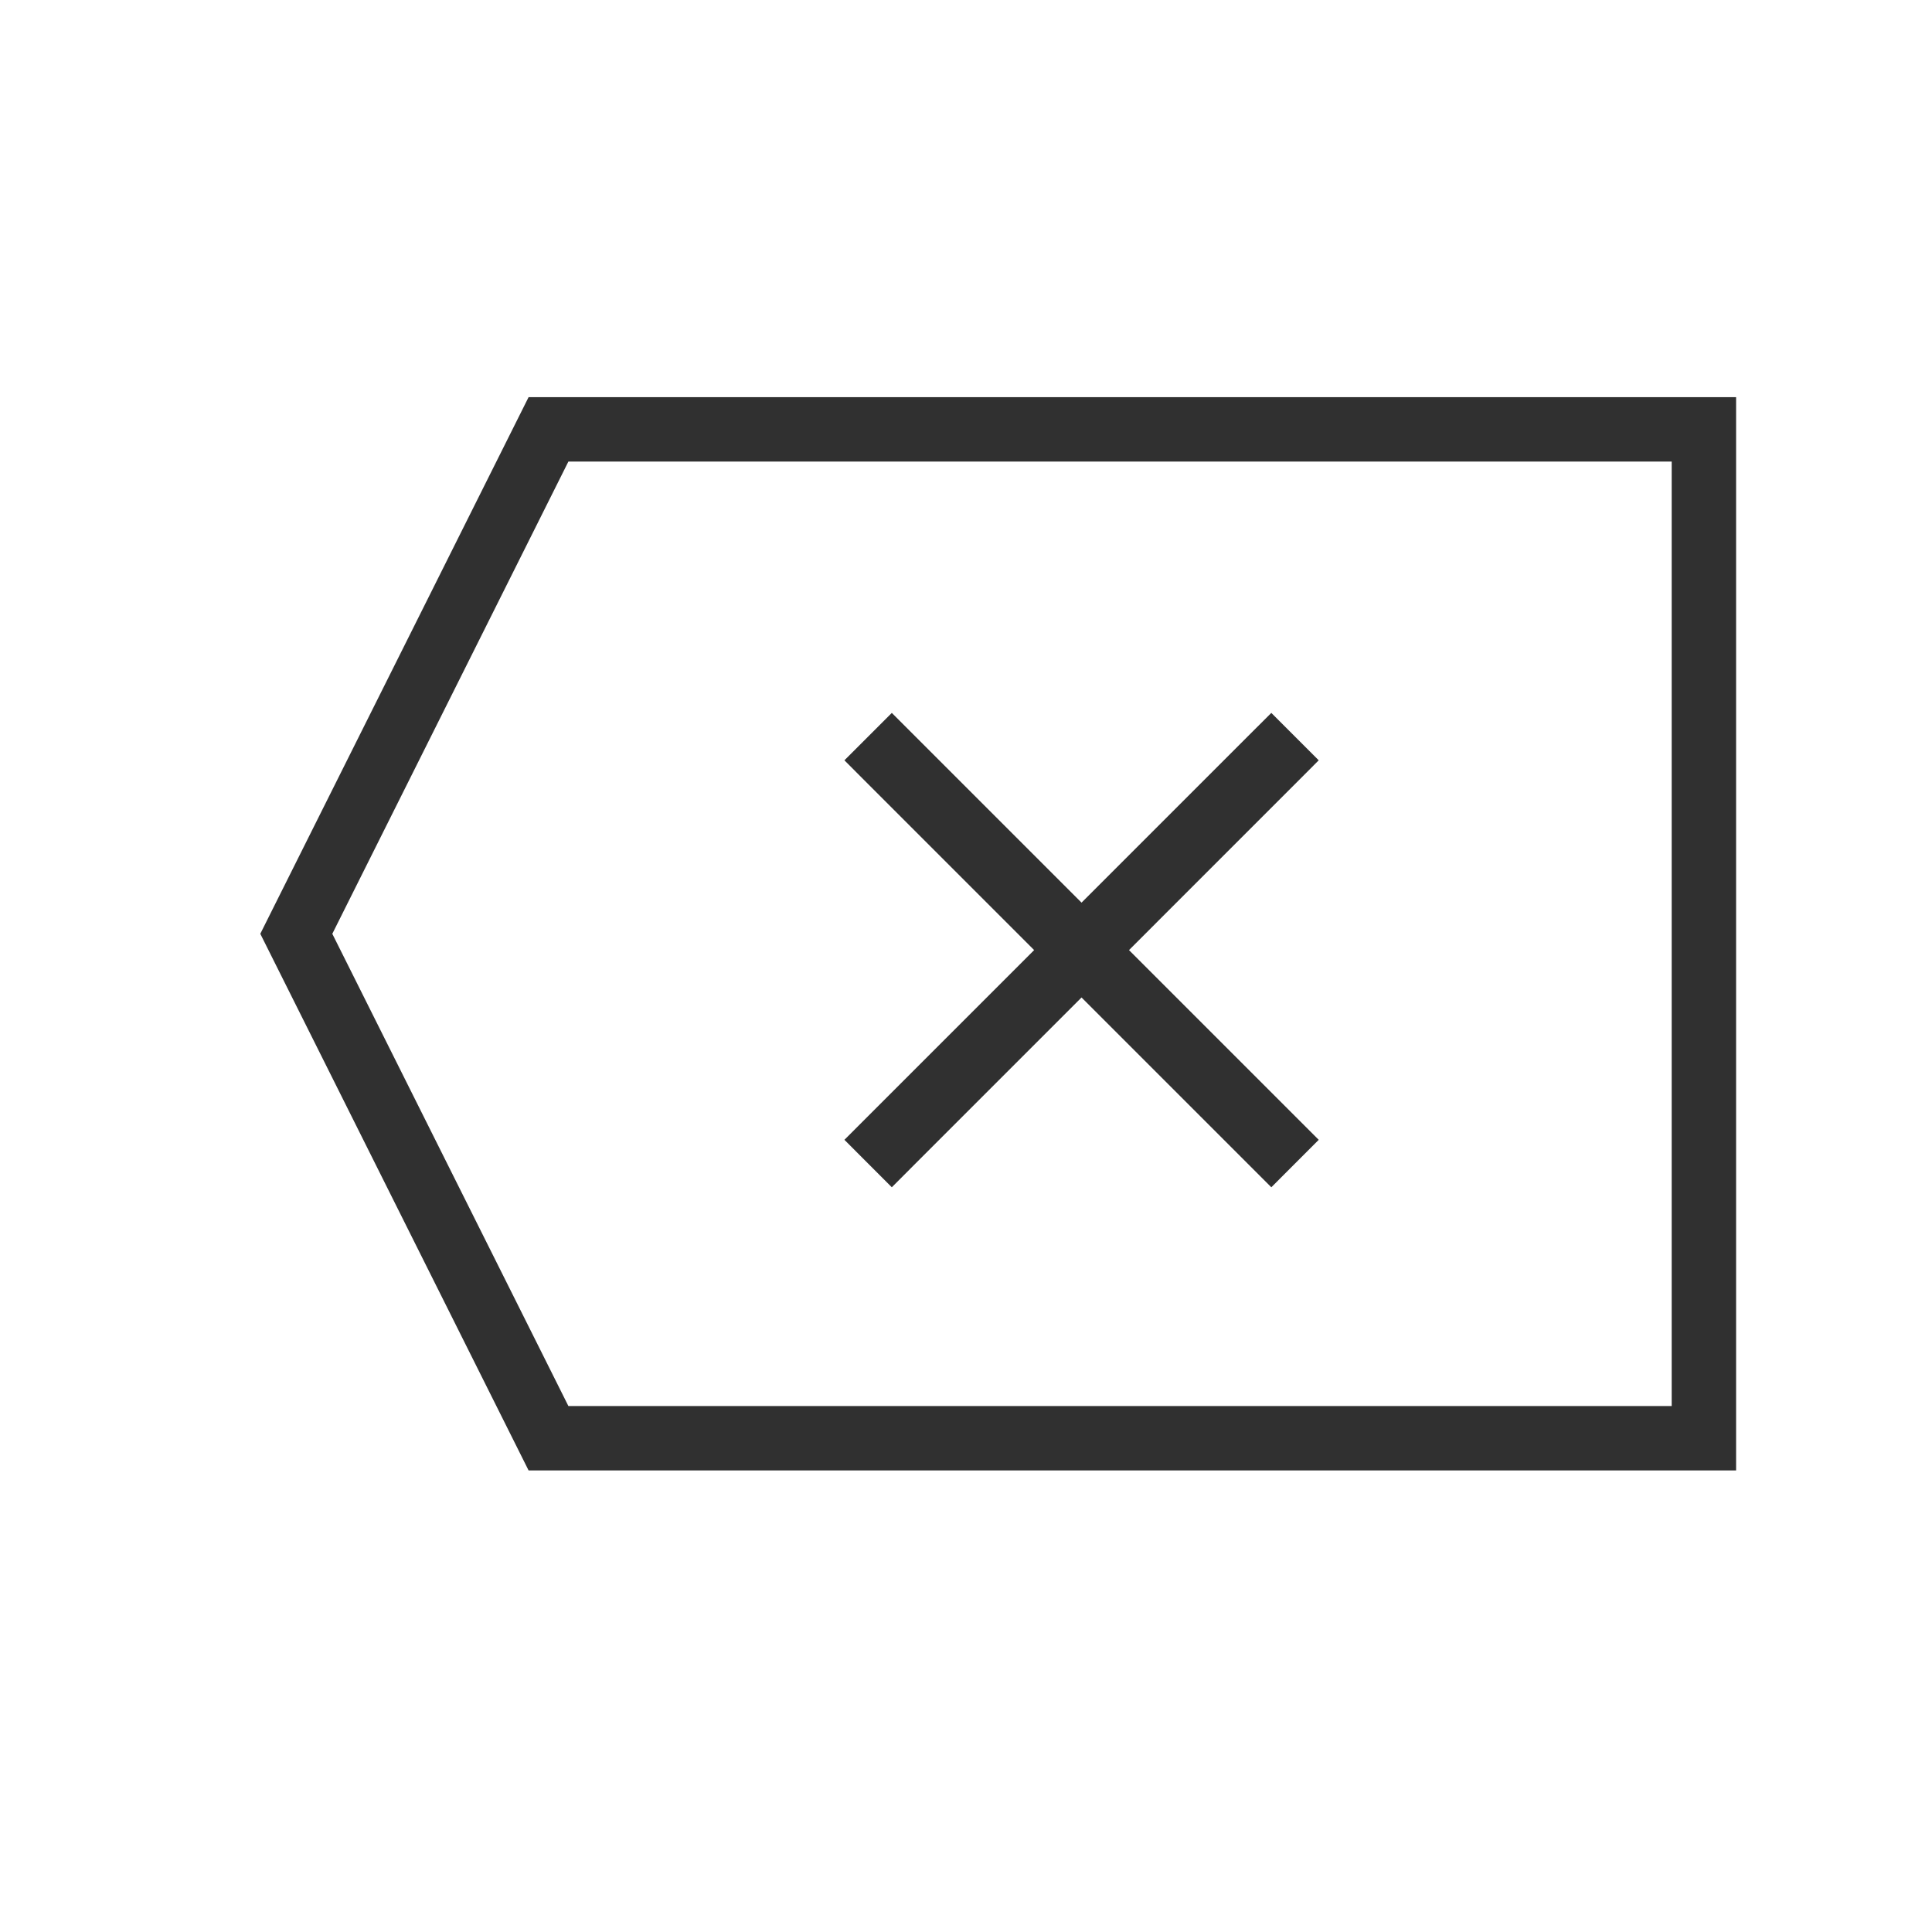
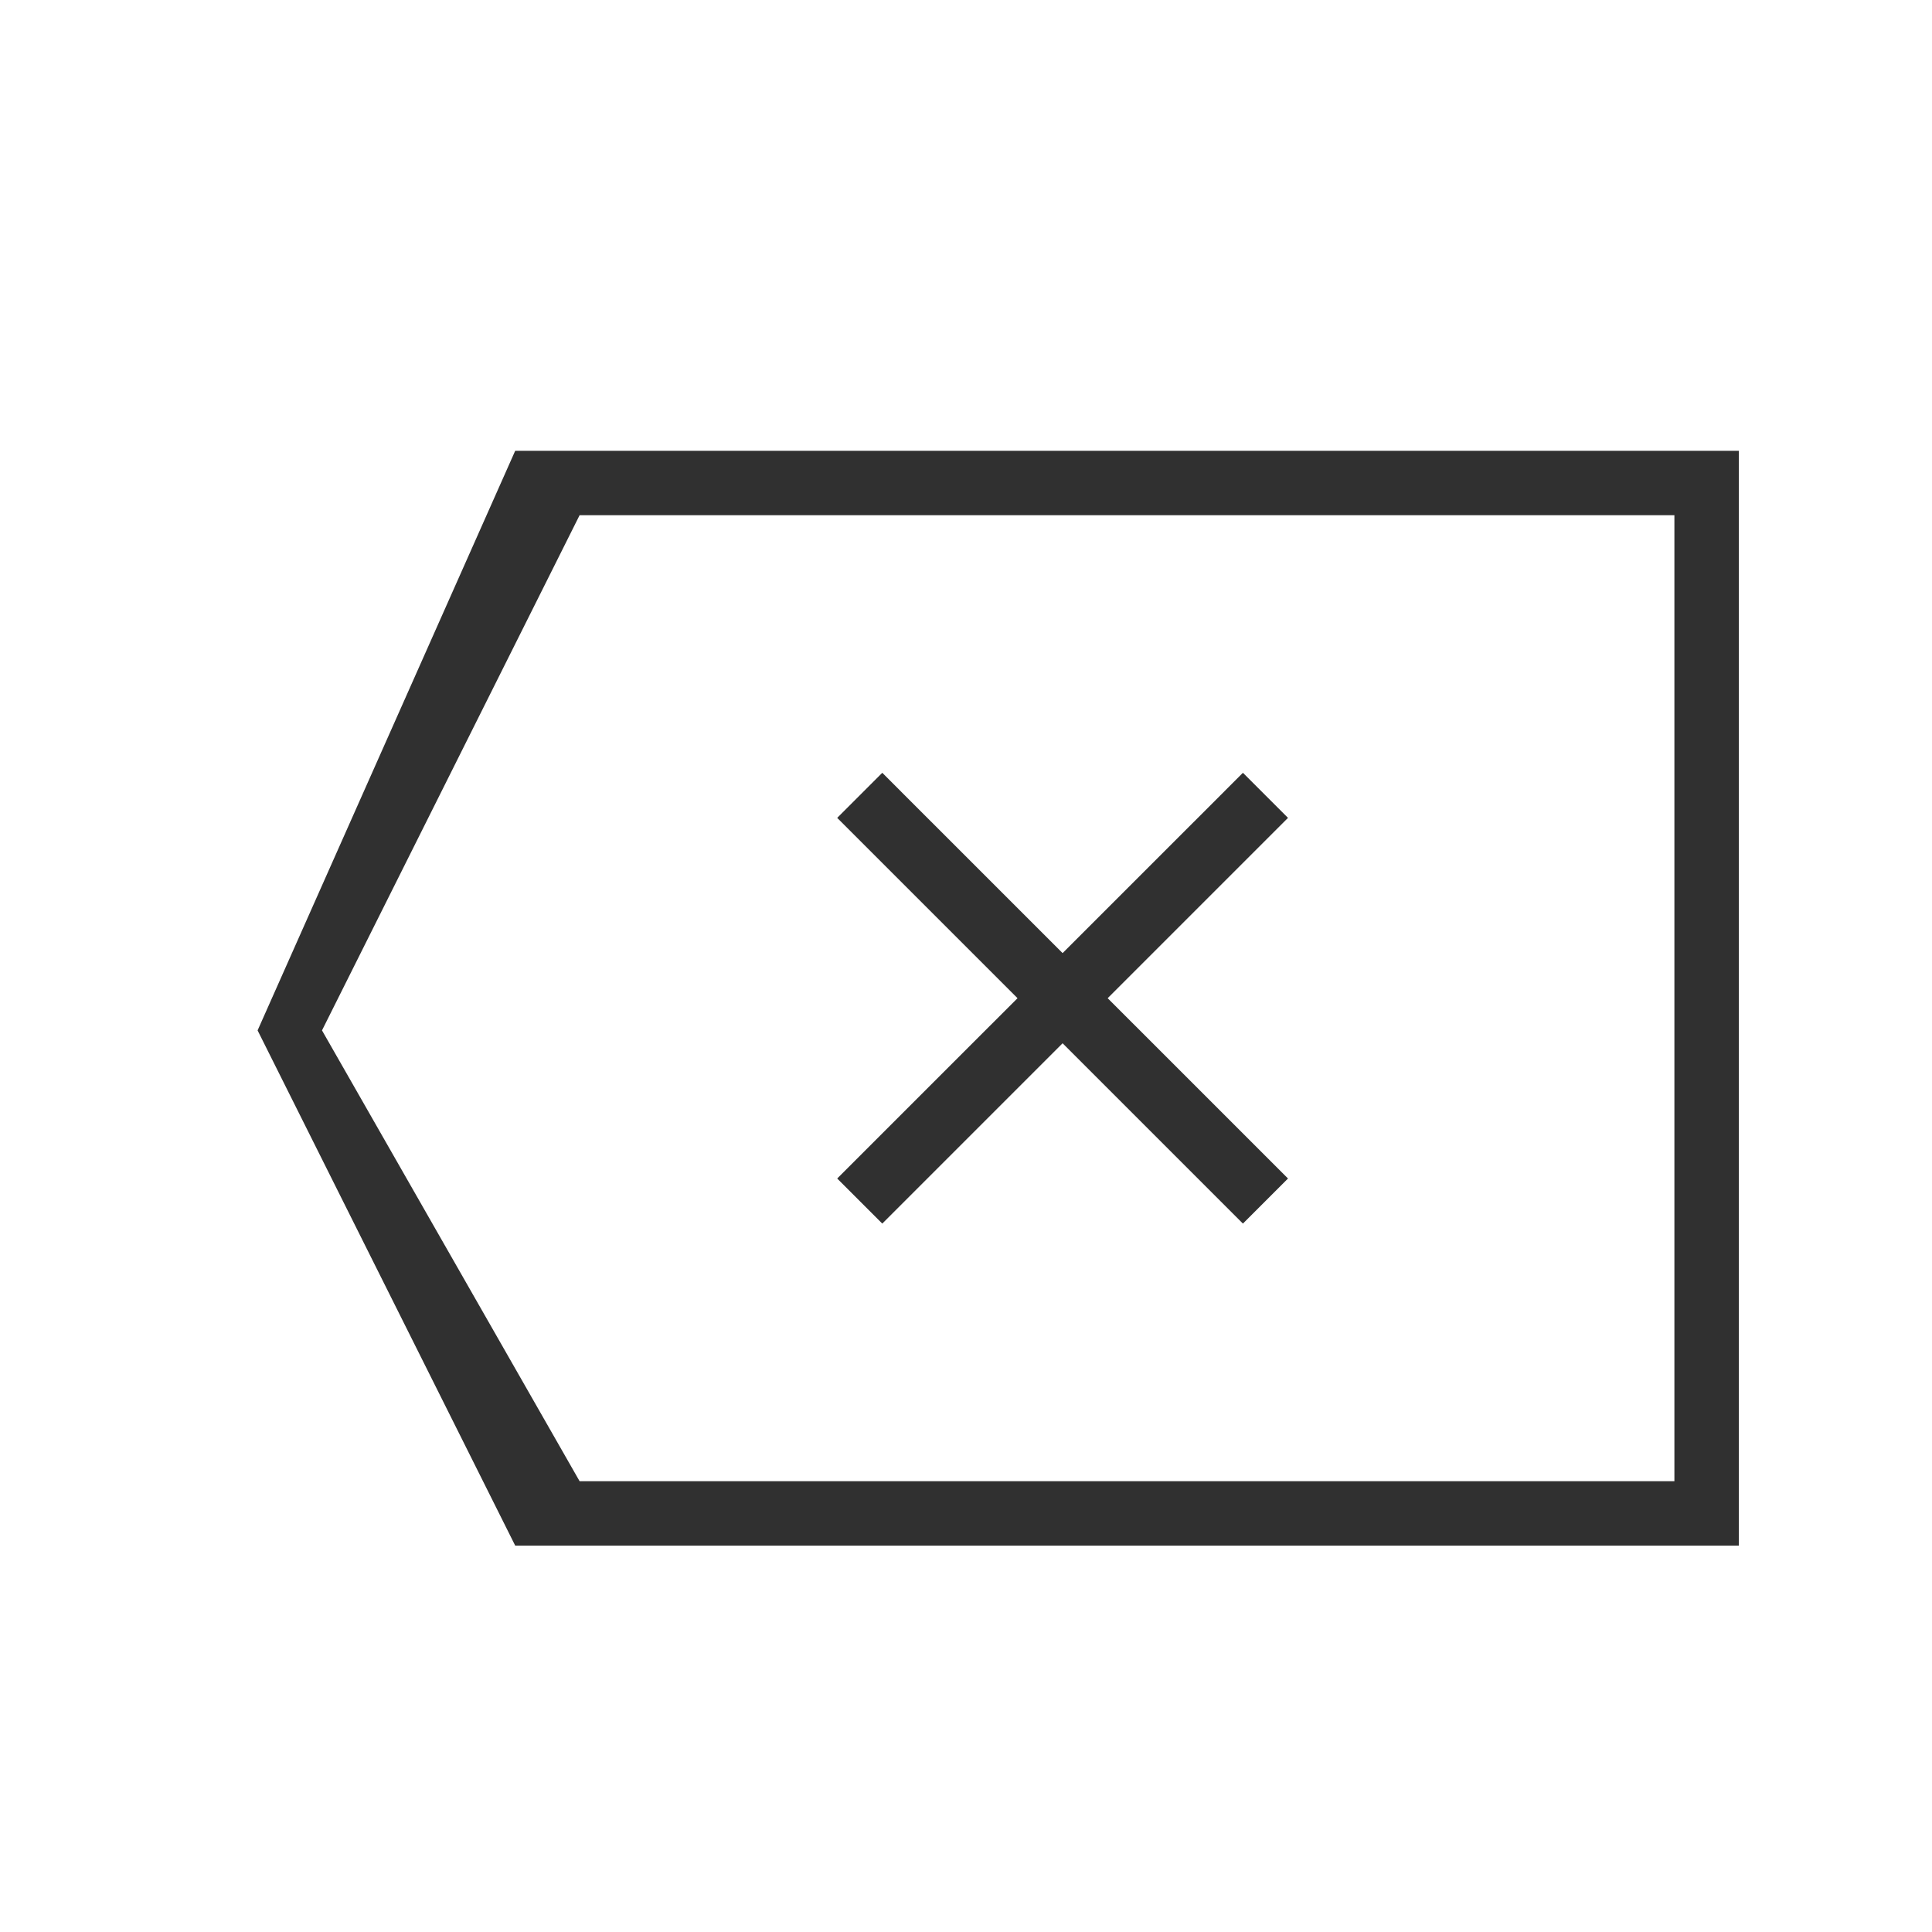
<svg xmlns="http://www.w3.org/2000/svg" width="30px" height="30px" viewBox="0 0 30 30" version="1.1">
  <g id="计算器" stroke="none" stroke-width="1" fill="none" fill-rule="evenodd">
-     <g id="计算器1" transform="translate(-352, -990)">
-       <g id="clear_hover" transform="translate(352, 990)">
-         <g id="clear" transform="translate(3, 2)">
-           <path d="M5.517,4.667 L1.601,12.5 L5.517,20.333 L23.458,20.333 L23.458,4.667 L5.517,4.667 Z" id="Rectangle" stroke="#303030" stroke-width="1" />
-           <polygon id="Combined-Shape" fill="#303030" fill-rule="nonzero" points="11.216 16.067 10.848 16.436 10.112 15.699 10.48 15.331 13.058 12.753 10.48 10.175 10.112 9.806 10.848 9.07 11.216 9.438 13.794 12.016 16.372 9.438 16.741 9.07 17.477 9.806 17.109 10.175 14.531 12.753 17.109 15.331 17.477 15.699 16.741 16.436 16.372 16.067 13.794 13.489" />
+     <g id="计算器-切图light" transform="translate(-352, -214)">
+       <g id="clear_hover" transform="translate(352, 214)">
+         <g transform="translate(4, 7)" fill="#303030" fill-rule="nonzero">
+           <path d="M23,0 L23,17 L4,17 L0,9 L4,0 L23,0 Z M22,1 L5,1 L1,9 L5,16 L22,16 L22,1 Z" id="Rectangle" />
+           <polygon id="Combined-Shape" points="10.05 11.65 9.7 12 9 11.3 9.35 10.95 11.8 8.5 9.35 6.05 9 5.7 9.7 5 10.05 5.35 12.5 7.8 14.95 5.35 15.3 5 16 5.7 15.65 6.05 13.2 8.5 15.65 10.95 16 11.3 15.3 12 14.95 11.65 12.5 9.2" />
        </g>
        <rect id="矩形" x="0" y="0" width="30" height="30" />
      </g>
    </g>
  </g>
</svg>
